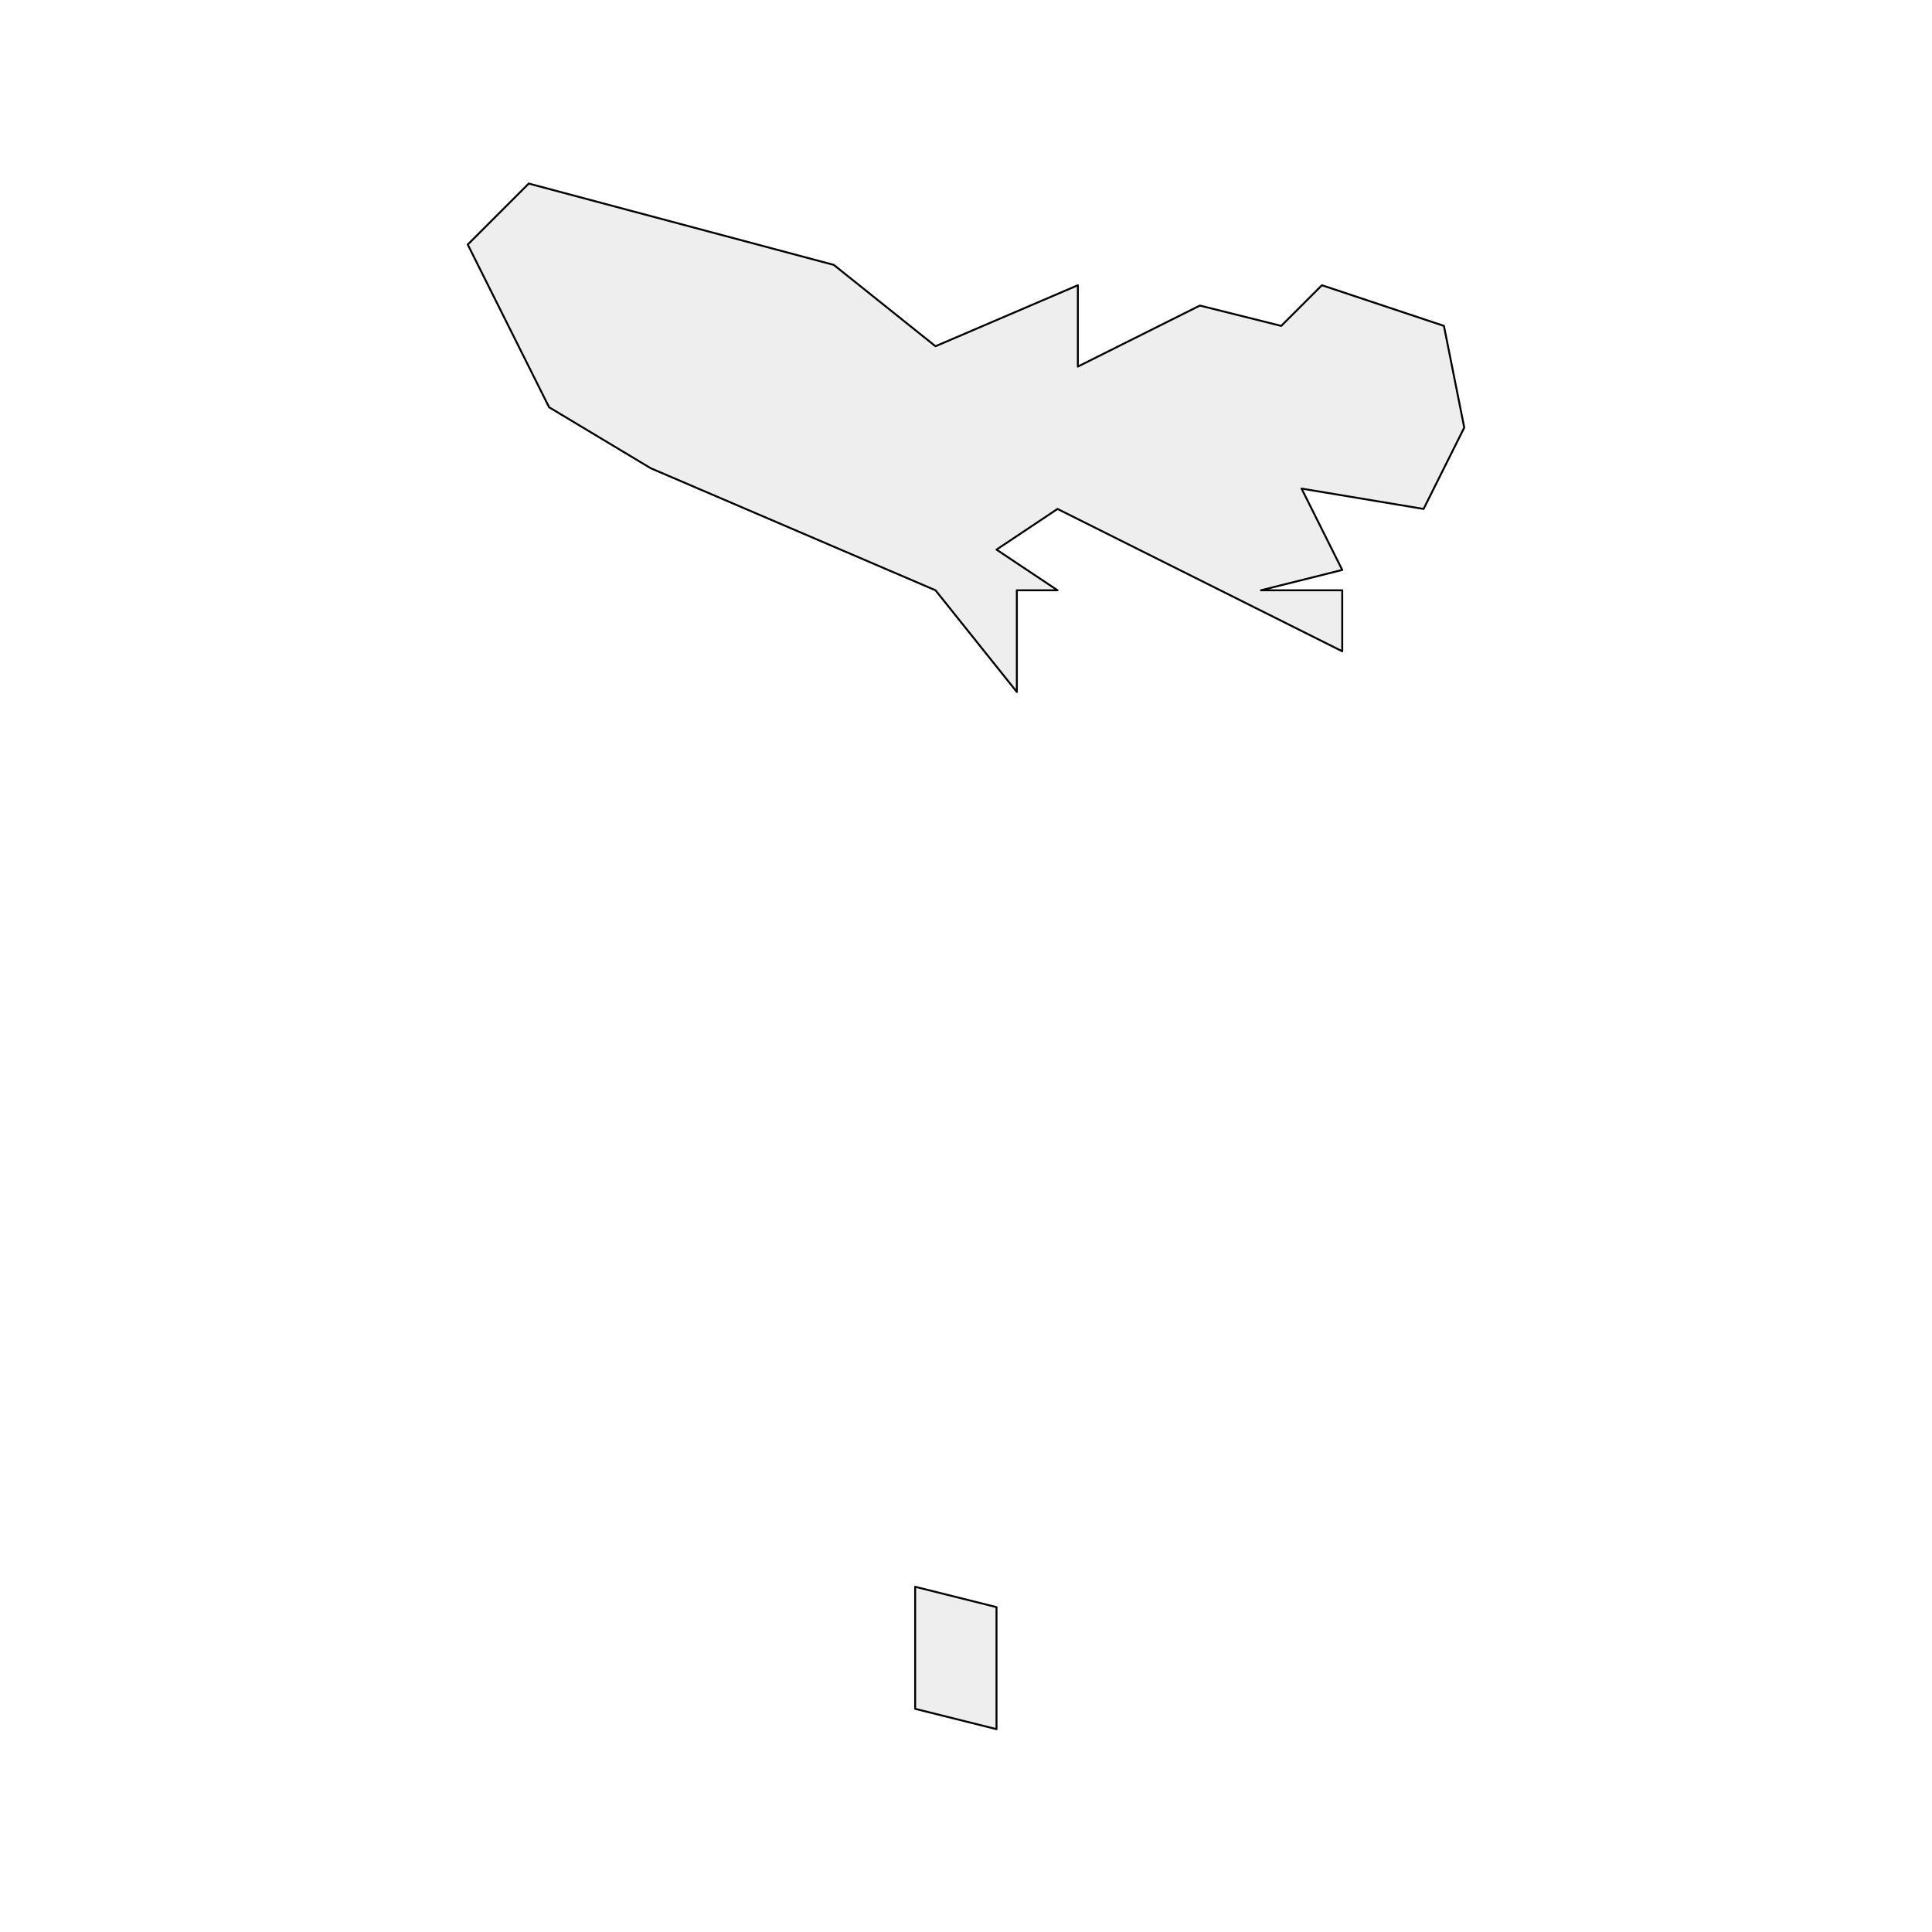
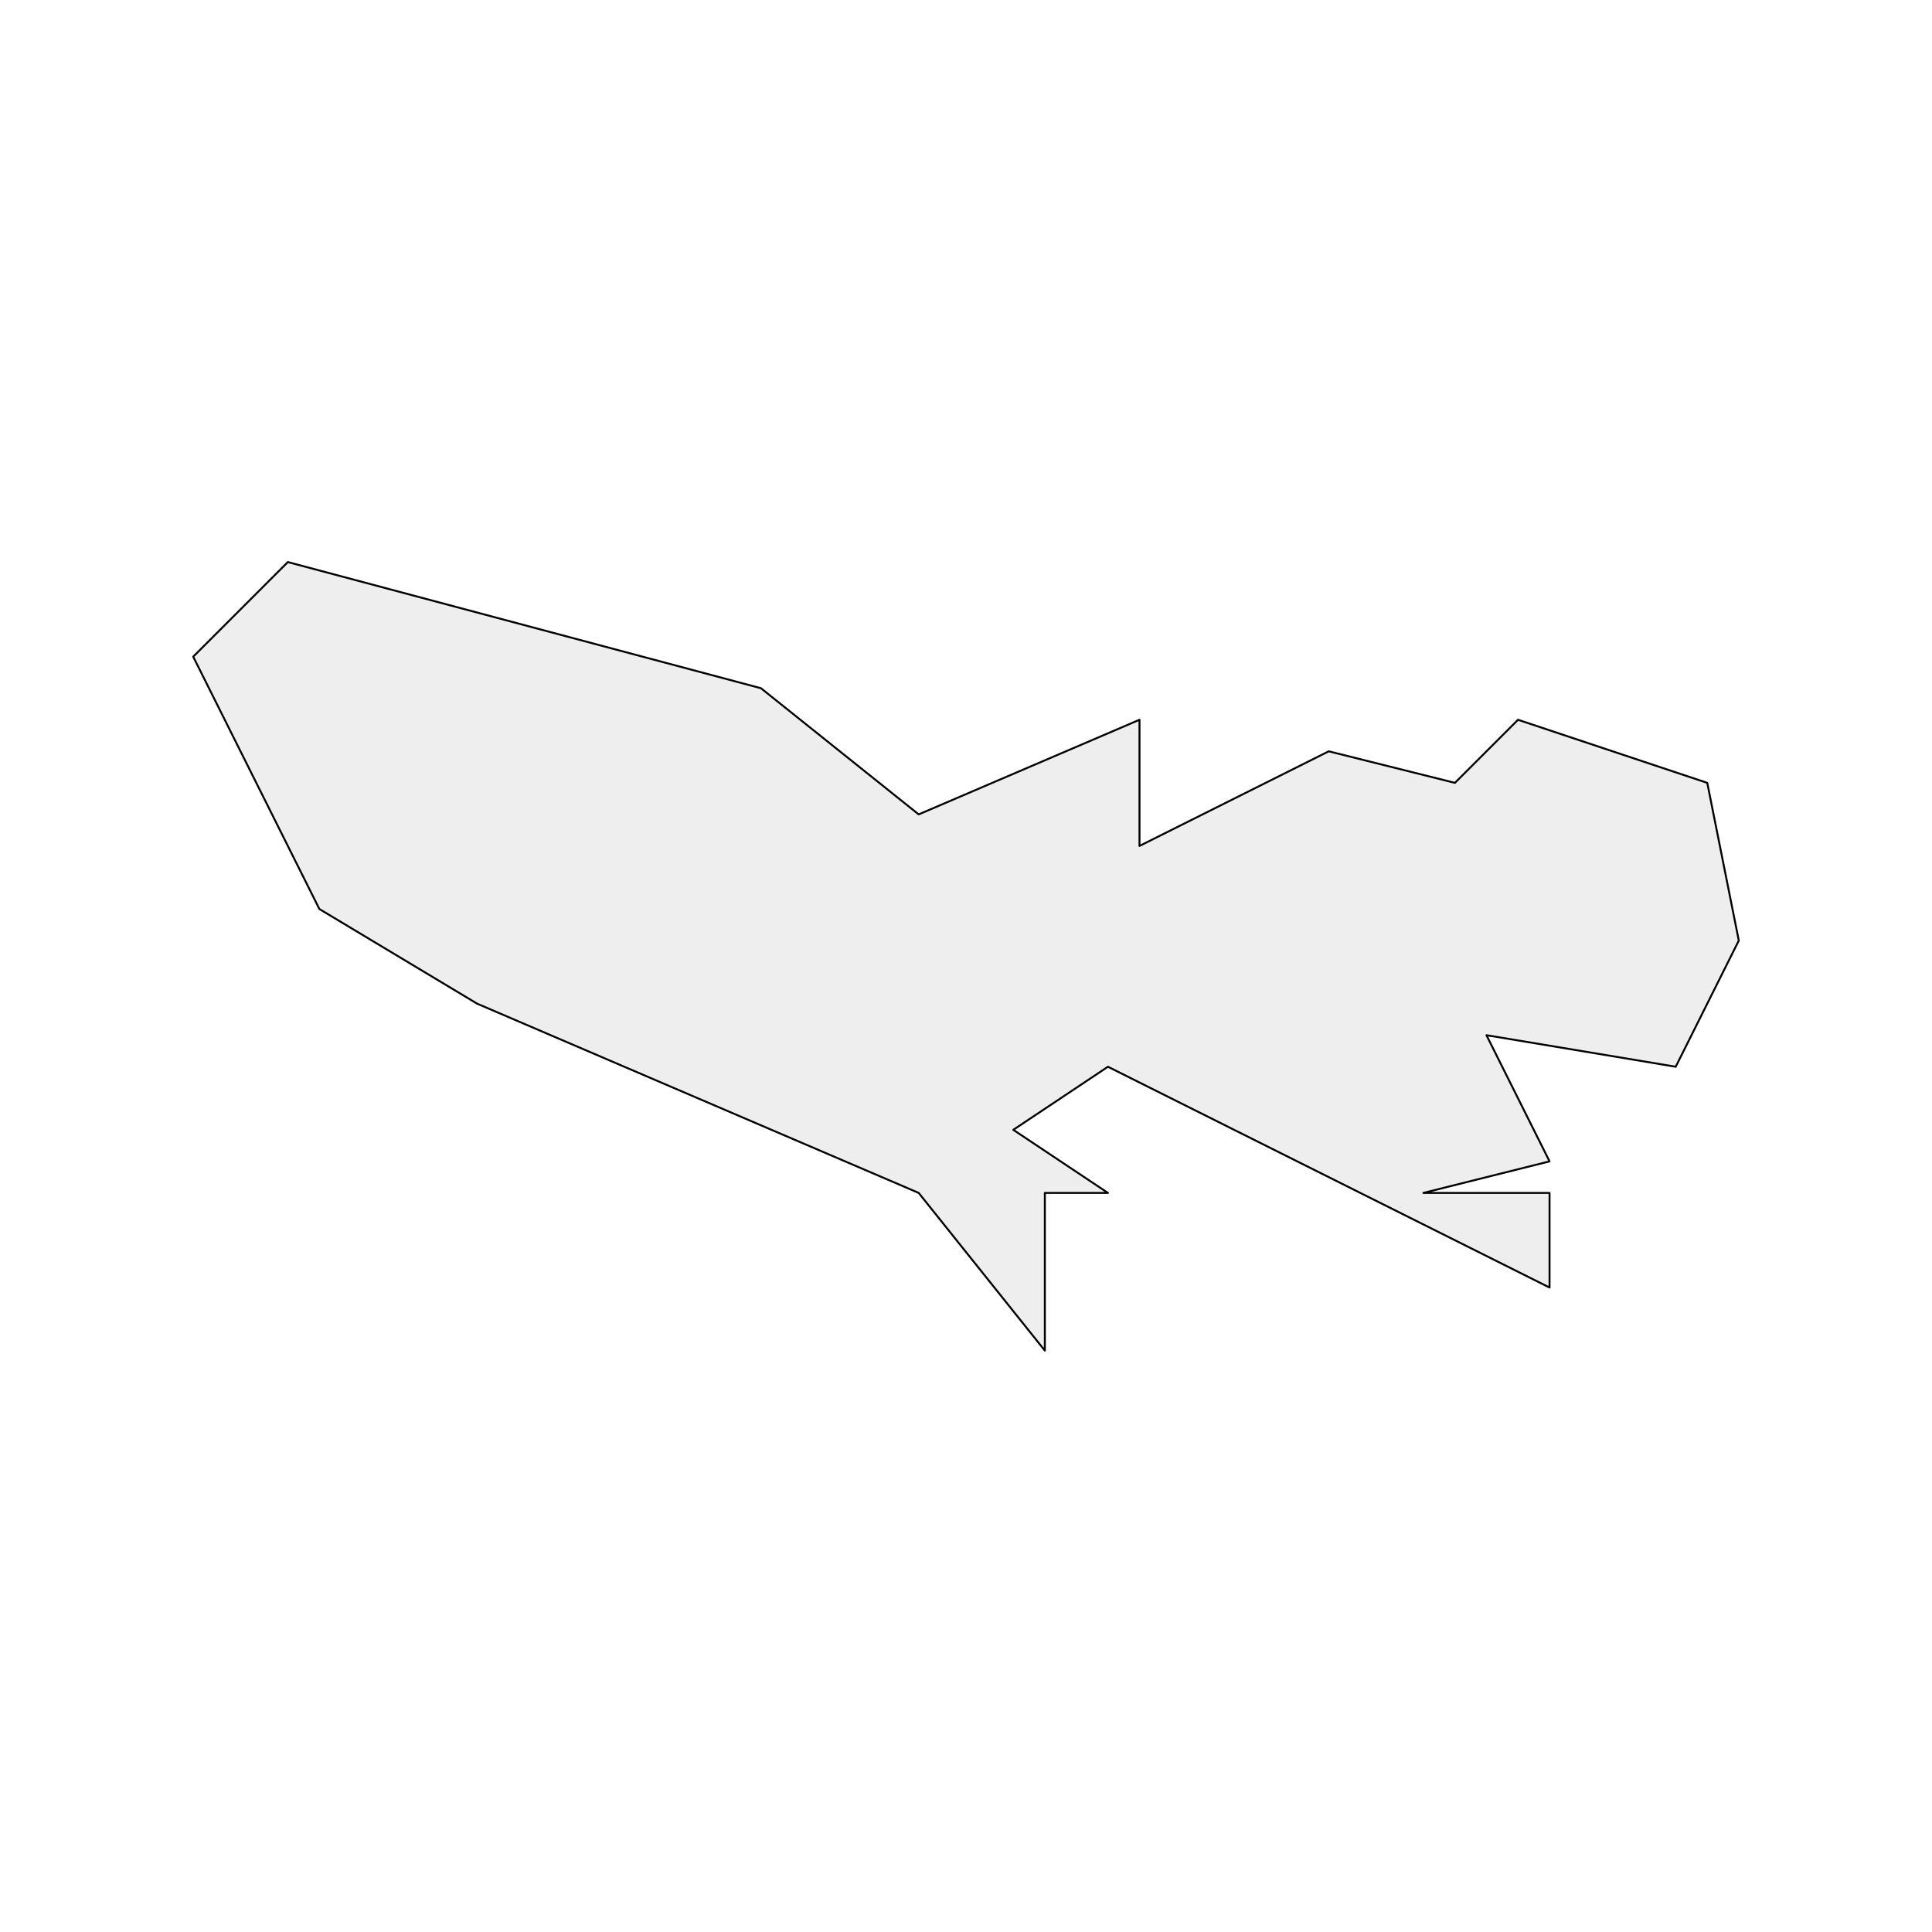
<svg xmlns="http://www.w3.org/2000/svg" class="prefecture-svg-map" viewBox="0 0 1000 1000">
-   <g transform="matrix(10.52632 0 0 10.52632 -5915.789 -6662.895)">
-     <g class="tokyo kanto prefecture" data-code="13" stroke-linejoin="round" fill="#EEEEEE" fill-rule="nonzero" stroke="#000000" stroke-width="1.0" transform="translate(585, 642)" data-anchor-x="500.000" data-anchor-y="226.579">
-       <path d="M22,75 L22,69 L26,70 L26,76 L22,75 Z  M48,7 L49,12 L47,16 L41,15 L43,19 L39,20 L43,20 L43,23 L29,16 L26,18 L29,20 L27,20 L27,25 L23,20 L9,14 L4,11 L0,3 L3,0 L18,4 L23,8 L30,5 L30,9 L36,6 L40,7 L42,5 L48,7 Z" vector-effect="non-scaling-stroke" />
+   <g transform="matrix(16.32653 0 0 16.32653 -9451.02 -10190.714)">
+     <g class="tokyo kanto prefecture" data-code="13" stroke-linejoin="round" fill="#EEEEEE" fill-rule="nonzero" stroke="#000000" stroke-width="1.0" transform="translate(585, 642)" data-anchor-x="500.000" data-anchor-y="495.000">
+       <path d="M48,7 L49,12 L47,16 L41,15 L43,19 L39,20 L43,20 L43,23 L29,16 L26,18 L29,20 L27,20 L27,25 L23,20 L9,14 L4,11 L0,3 L3,0 L18,4 L23,8 L30,5 L30,9 L36,6 L40,7 L42,5 L48,7 Z" vector-effect="non-scaling-stroke" />
    </g>
  </g>
</svg>
